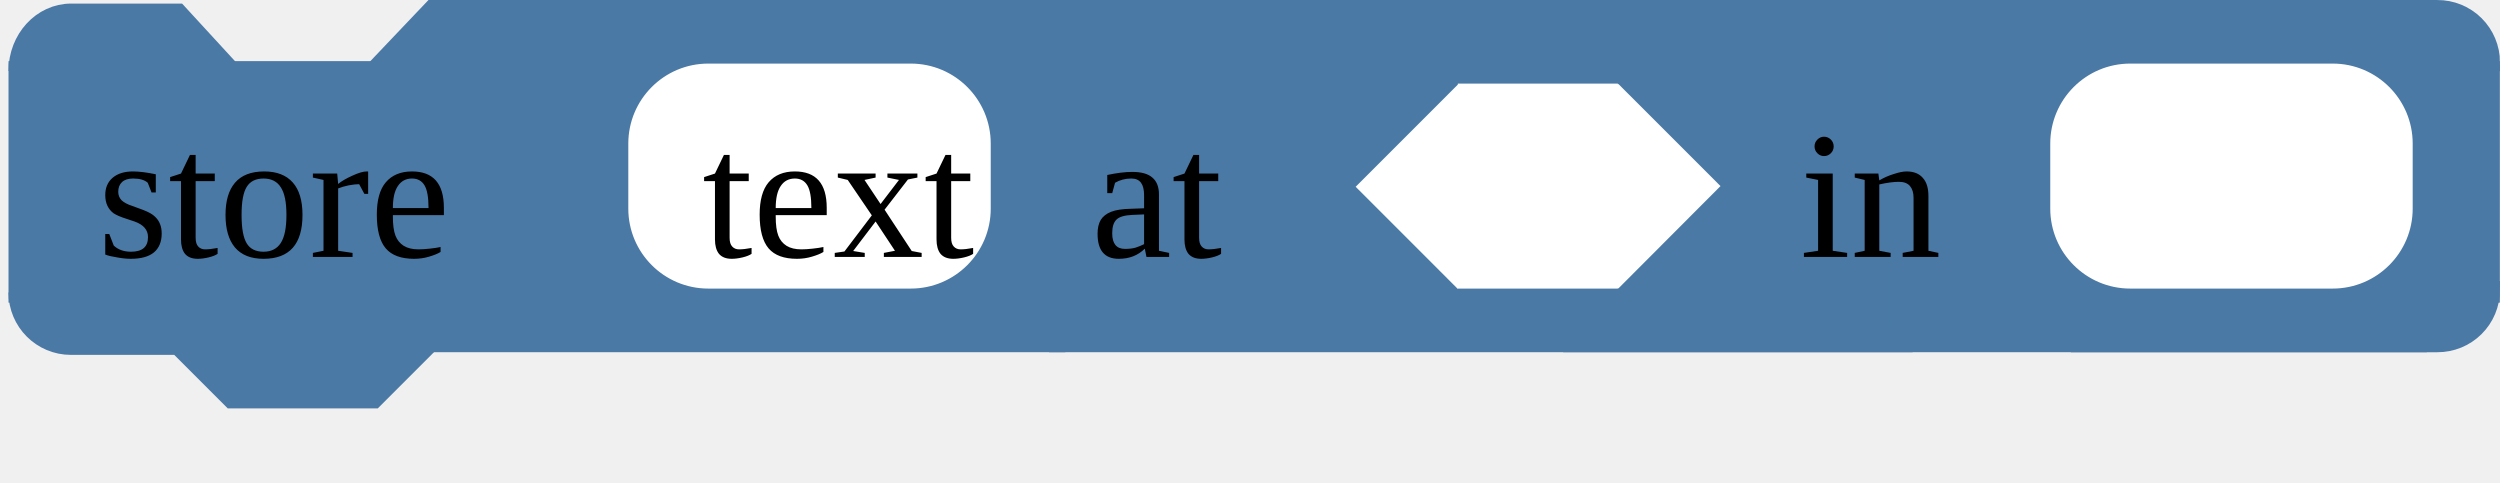
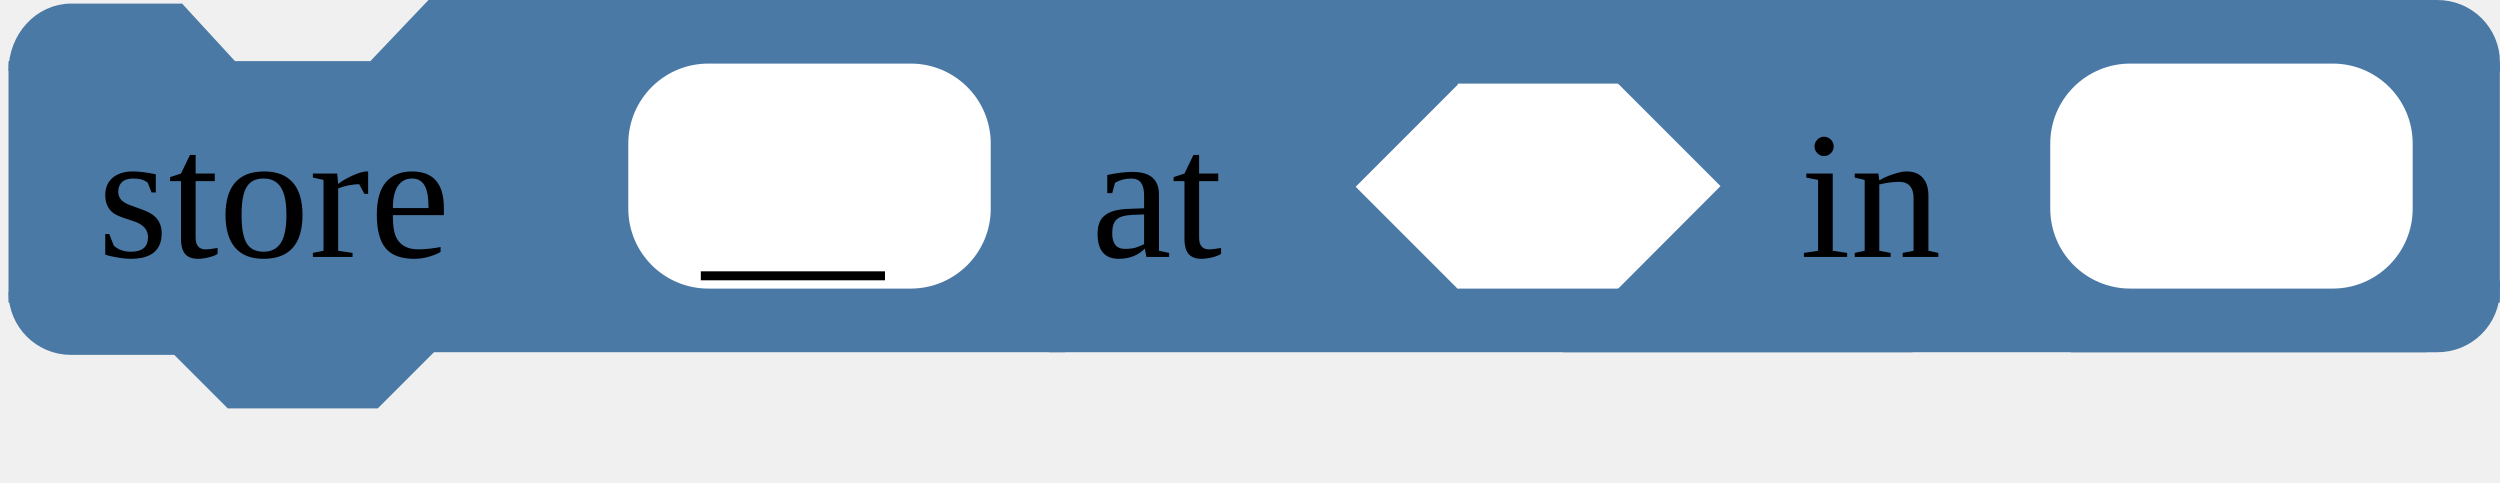
<svg xmlns="http://www.w3.org/2000/svg" height="31.958" version="1.1" width="165.422" style="overflow:hidden" id="svg2">
  <defs id="defs13" />
  <rect style="opacity:0.549;fill:#ffffff;fill-opacity:0;stroke:#000000;stroke-width:2.032;stroke-miterlimit:4;stroke-opacity:0;stroke-dasharray:none" id="name-bounding-box" width="40.449" height="8.373" x="6.995" y="8.034" />
  <rect data-stretch="x-map y-name y-first y-second y-map" data-shift="x-firstRect" x="104.228" y="0.797" width="55.552" height="21.711" style="fill:#4a79a5;stroke:#4a79a5;stroke-width:1.594;overflow:hidden" id="mapRectVert" />
  <rect data-stretch="x-map y-name y-first y-second y-map" data-shift="x-firstRect" x="120.327" y="4.484" width="44.649" height="15.105" r="0" rx="0" ry="0" style="fill:#4a79a5;stroke:#4a79a5;stroke-width:0.871;overflow:hidden" id="mapRect" />
  <rect data-stretch="x-first y-name y-first y-second y-map" data-shift="x-secondRect" x="76.266" y="4.51" width="50.495" height="15.051" r="0" rx="0" ry="0" style="fill:#4a79a5;stroke:#4a79a5;stroke-width:0.925;overflow:hidden" id="firstRect" />
  <rect data-stretch="x-first y-name y-first y-second y-map" data-shift="x-secondRect" x="70.209" y="0.797" width="55.552" height="21.711" style="fill:#4a79a5;stroke:#4a79a5;stroke-width:1.594;overflow:hidden" id="firstRectVert" />
  <rect data-stretch="x-second y-name y-first y-second y-map" x="32.853" y="4.515" width="51.487" height="15.043" r="0" rx="0" ry="0" style="fill:#4a79a5;stroke:#4a79a5;stroke-width:0.933;overflow:hidden" id="secondRect" />
  <path d="M 1.178,4.696 A 3.534,3.845 0 0 1 4.711,0.851 l 7.067,0 3.534,3.845 9.423,0 3.534,-3.717 0,3.717" style="fill:#4a79a5;stroke:#4a79a5;stroke-width:1.229" id="dent-in" />
  <path style="fill:#4a79a5;stroke:#4a79a5;stroke-width:1.18" d="m 138.707,0.592 0,3.531 26.125,0 a 3.54,3.54 0 0 0 -3.562,-3.531 l -22.562,0 z" id="TRCorner" data-shift="x-mapRectVert" />
  <rect data-stretch="x-second y-name y-first y-second y-map" x="29.331" y="0.684" width="40.478" height="21.937" style="fill:#4a79a5;stroke:#4a79a5;stroke-width:1.368" id="secondRectVert" />
  <rect data-stretch="y-first y-second y-map" x="0.967" y="4.452" width="38.212" height="15.168" r="0" rx="0" ry="0" style="fill:#4a79a5;stroke:#4a79a5;stroke-width:0.808" id="nameRect" />
  <path d="m 1.153,19.352 a 3.54,3.54 0 0 0 3.54,3.54 l 7.08,0 3.54,3.54 9.44,0 3.54,-3.54 0,-3.658" style="fill:#4a79a5;stroke:#4a79a5;stroke-width:1.18" id="dent-out" data-shift="y-nameRect" />
  <path style="fill:#4a79a5;stroke:#4a79a5;stroke-width:1.18" d="m 137.613,19.186 0,3.531 23.656,0 a 3.54,3.54 0 0 0 3.562,-3.531 l -27.219,0 z" id="BRCorner" data-shift="x-mapRectVert y-mapRect" />
  <path id="first_box" d="m 96.7,5.77 0,0.403 -0.239,-0.239 -6.425,6.425 6.425,6.425 0.239,-0.239 0,0.314 10.115,0 0,-0.374 0.269,0.269 6.425,-6.44 -6.425,-6.425 -0.269,0.269 0,-0.388 -10.115,0 z" style="fill:#ffffff;fill-opacity:1;fill-rule:evenodd;stroke:#ffffff;stroke-width:0.473px;stroke-linecap:butt;stroke-linejoin:miter;stroke-opacity:1" data-shift="x-secondRect" />
  <rect rx="5" y="4.501" x="41.868" height="14.3" width="23.394" id="second_box" style="fill:#ffffff;fill-opacity:1;fill-rule:evenodd;stroke:#ffffff;stroke-width:0.588px;stroke-linecap:butt;stroke-linejoin:miter;stroke-opacity:1" text-stretch-only="true" data-stretch="x-second" />
  <rect rx="5" y="4.501" x="135.957" height="14.3" width="23.394" id="map_box" style="fill:#ffffff;fill-opacity:1;fill-rule:evenodd;stroke:#ffffff;stroke-width:0.588px;stroke-linecap:butt;stroke-linejoin:miter;stroke-opacity:1;overflow:hidden" text-stretch-only="true" data-shift="x-firstRect" />
  <text id="name-6" data-shift="x-secondRect" x="72.202" y="17" style="font-size:12px;overflow:hidden">at</text>
  <text data-shift="x-firstRect" id="name-6-6" x="119.113" y="17" style="font-size:12px;overflow:hidden">in</text>
-   <text x="6.463" y="17" style="font-size:12px">store</text>
-   <text id="second" x="46.463" y="17" style="font-size:12px">text</text>
+   <text x="6.463" y="17" style="font-size:12px" id="text23">store</text>
+   <text id="second" x="46.463" y="17" style="font-size:12px">__</text>
  <rect style="opacity:0" id="second-bounding-box" width="15" height="12" x="0" y="0" />
  <line class="connection-area" data-ptr="next true_next false_next" data-role="in" x1="15.551" y1="4.222" x2="24.551" y2="4.222" id="next-in" />
  <line class="connection-area" data-ptr="next" data-role="out" data-shift="y-nameRect" x1="15.551" y1="26.905" x2="24.551" y2="26.905" id="next-out" />
  <line class="connection-area" data-ptr="second" data-role="out" x1="40.278" y1="3.857" x2="45.278" y2="8.857" id="first-out" />
  <line class="connection-area" data-ptr="first" data-role="out" data-shift="x-secondRect" x1="86.406" y1="4.312" x2="91.406" y2="9.312" id="second-out" />
  <line class="connection-area" data-ptr="map" data-role="out" data-shift="x-firstRect" x1="132.546" y1="3.124" x2="137.546" y2="8.124" id="map-out" />
  <line class="connection-highlight x-name x-first x-second x-map" style="opacity:0;stroke:#444444;stroke-width:10.107" data-ptr="next" data-role="out" x1="5.053" y1="26.905" x2="79.853" y2="26.905" id="line17" />
  <rect style="opacity:0" class="initial-measure" data-ptr="first" data-type="svg" width="24" height="12" x="0.563" y="0" id="rect28" />
  <rect style="opacity:0" class="initial-measure" data-ptr="second" data-type="svg" width="24" height="12" x="0.563" y="0" id="rect30" />
  <rect style="opacity:0" class="initial-measure" data-ptr="map" data-type="svg" width="24" height="12" x="0.563" y="0" id="rect32" />
  <rect style="opacity:0" class="initial-measure" data-ptr="second" data-type="text" width="4" height="17" x="0.563" y="0" id="initSECONDtext" />
</svg>
